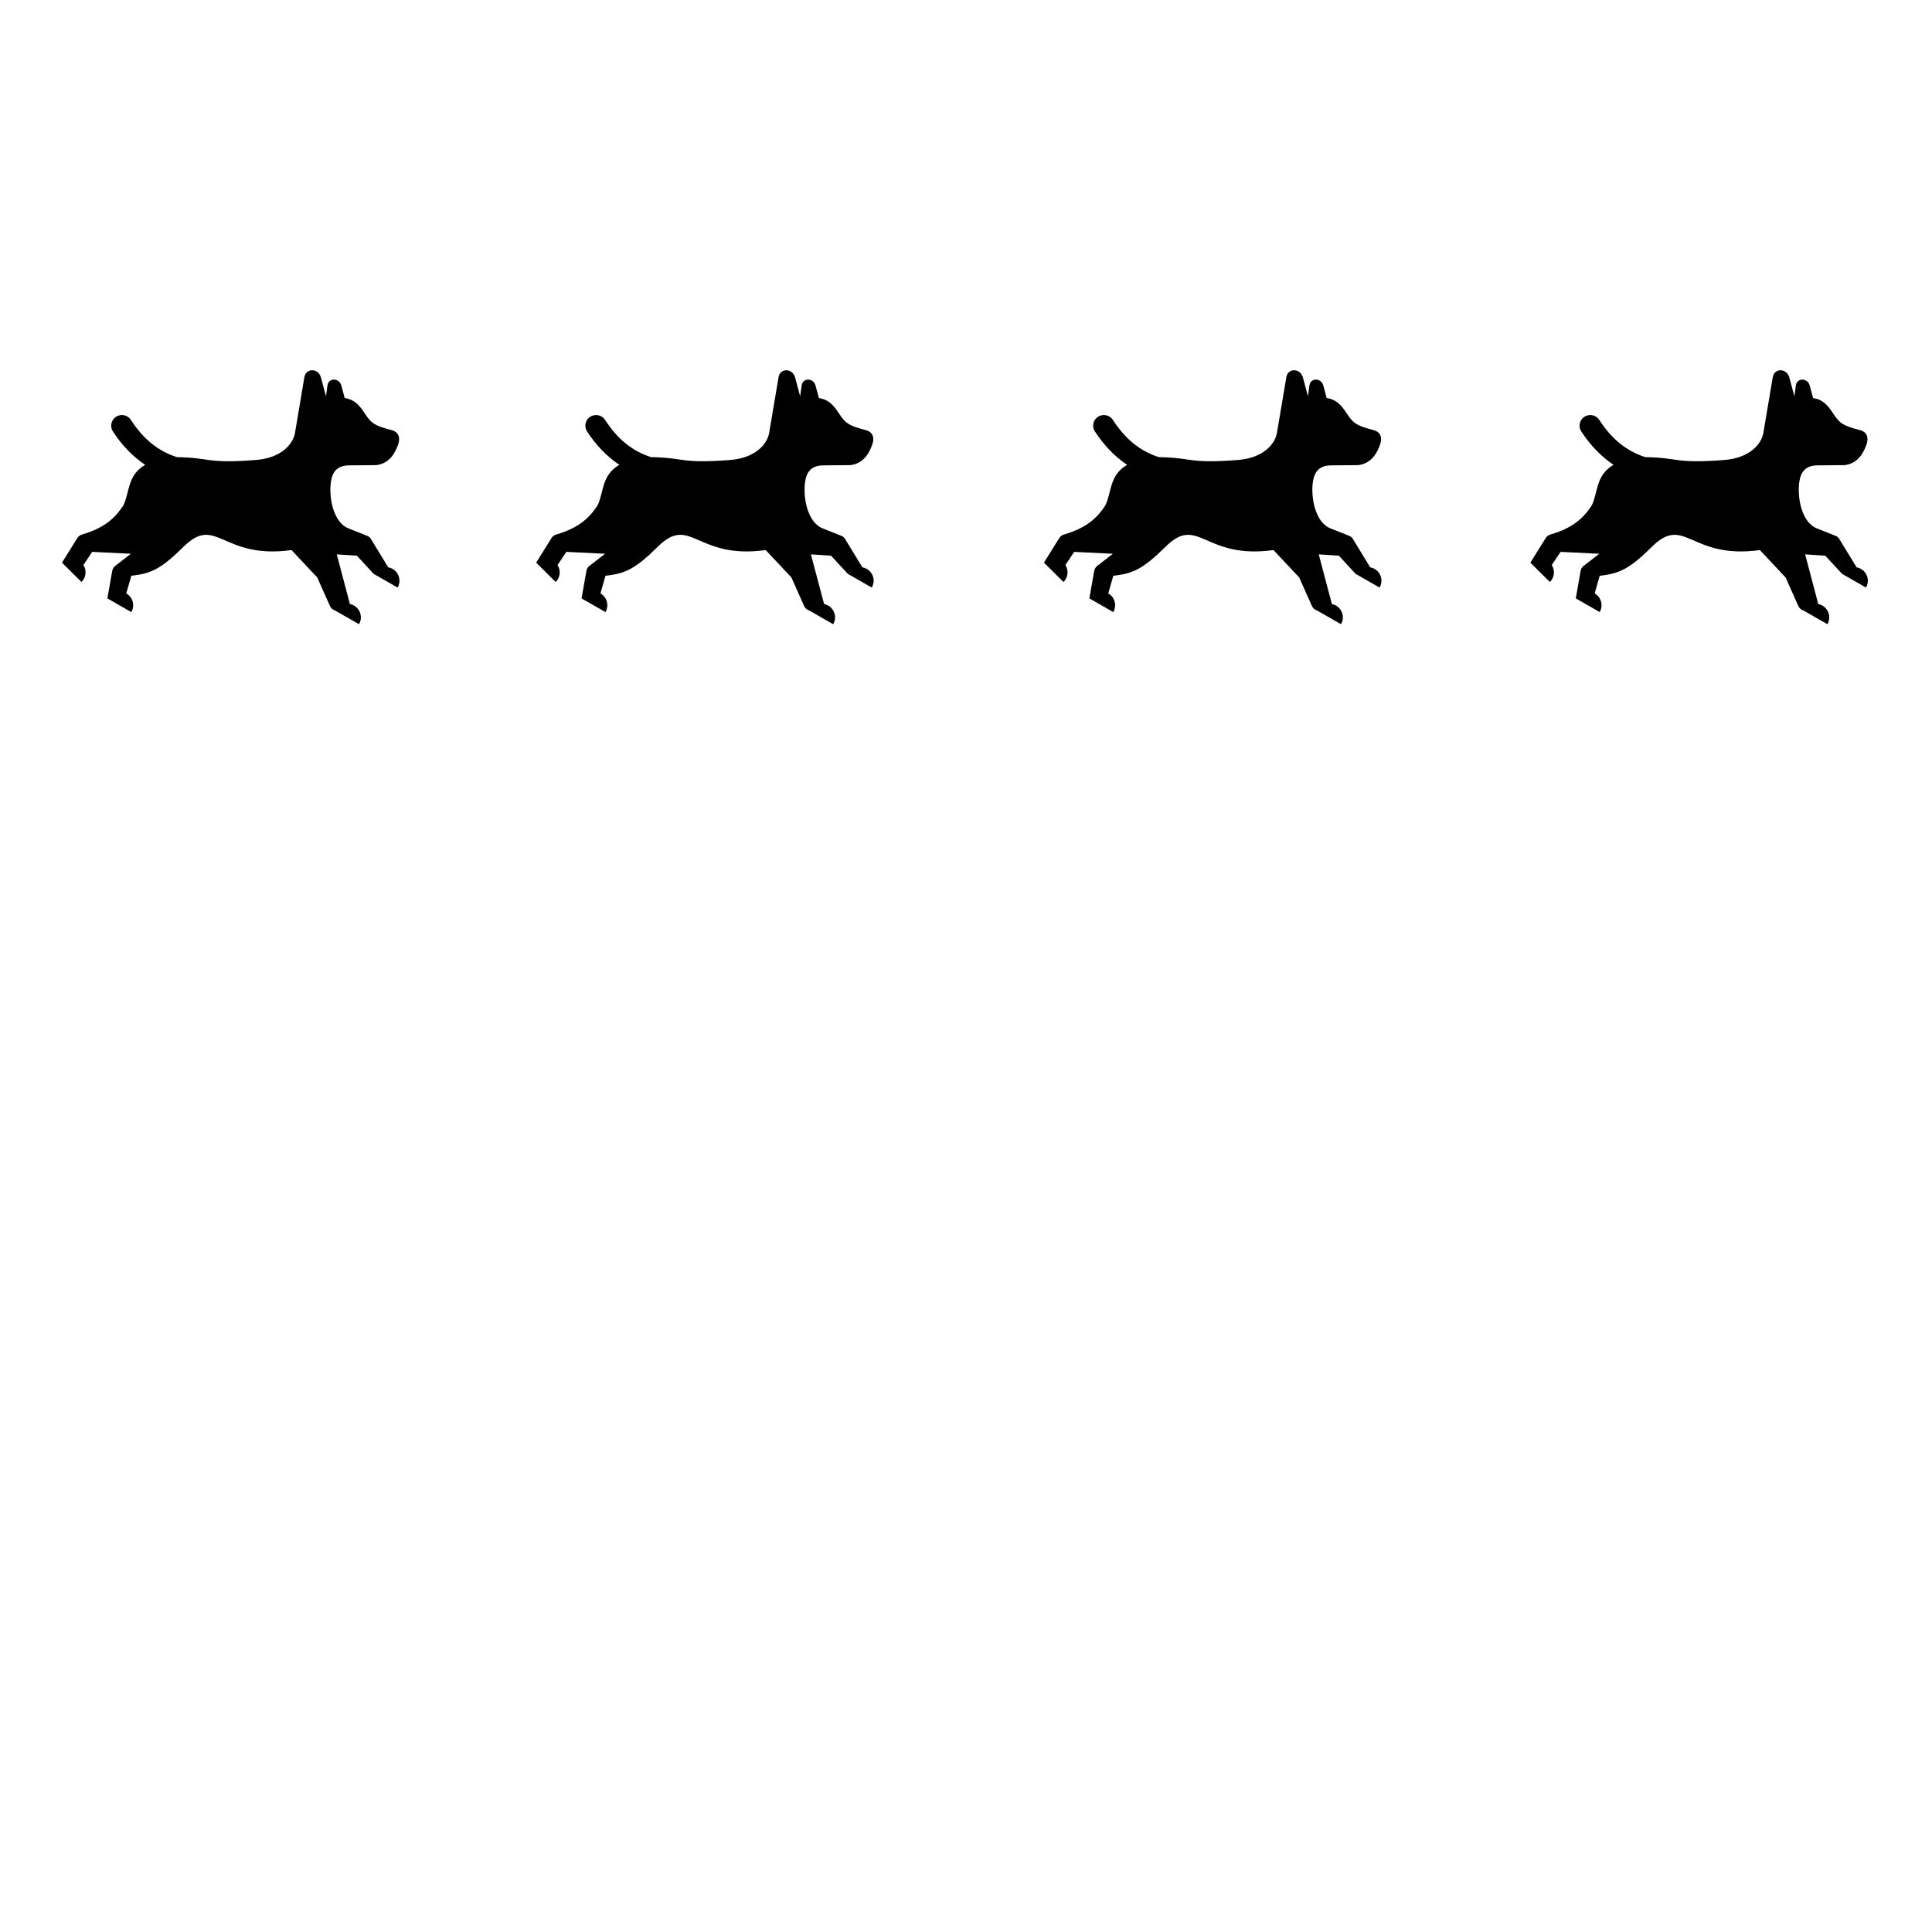
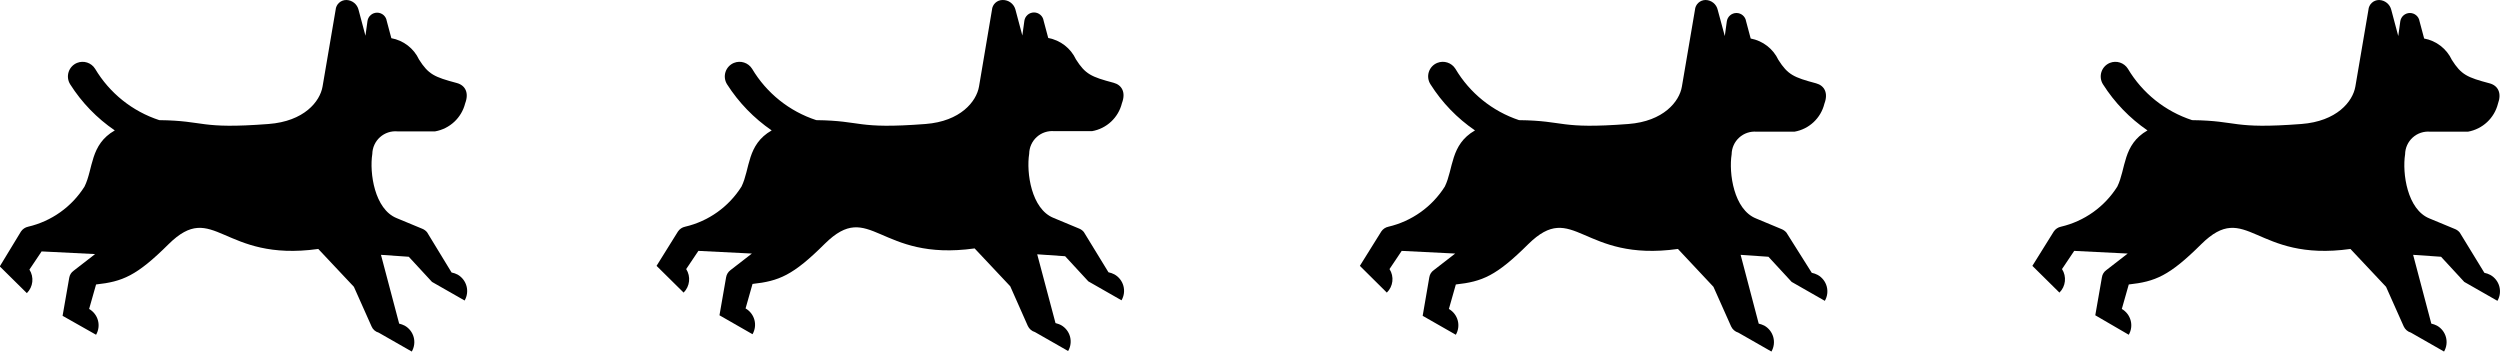
- <svg xmlns="http://www.w3.org/2000/svg" width="250" zoomAndPan="magnify" viewBox="0 0 187.5 187.5" height="250" preserveAspectRatio="xMidYMid meet" version="1.0">
+ <svg xmlns="http://www.w3.org/2000/svg" id="Layer_1" data-name="Layer 1" viewBox="0 0 233.68 32.86">
  <defs>
-     <clipPath id="id1">
-       <path d="M 52.016 35.84 L 84.953 35.84 L 84.953 60.695 L 52.016 60.695 Z M 52.016 35.84 " clip-rule="nonzero" />
+     <style>.cls-1{fill:none;}.cls-2{clip-path:url(#clip-path);}.cls-3{clip-path:url(#clip-path-2);}.cls-4{clip-path:url(#clip-path-3);}.cls-5{clip-path:url(#clip-path-4);}</style>
+     <clipPath id="clip-path" transform="translate(-8.02 -47.91)">
+       <rect class="cls-1" x="69.35" y="47.79" width="43.92" height="33.14" />
    </clipPath>
-     <clipPath id="id2">
-       <path d="M 101.297 35.84 L 134.234 35.84 L 134.234 60.695 L 101.297 60.695 Z M 101.297 35.84 " clip-rule="nonzero" />
+     <clipPath id="clip-path-2" transform="translate(-8.02 -47.91)">
+       <rect class="cls-1" x="135.06" y="47.79" width="43.92" height="33.14" />
    </clipPath>
-     <clipPath id="id3">
-       <path d="M 148.504 35.84 L 181.441 35.84 L 181.441 60.695 L 148.504 60.695 Z M 148.504 35.84 " clip-rule="nonzero" />
+     <clipPath id="clip-path-3" transform="translate(-8.02 -47.91)">
+       <rect class="cls-1" x="198.01" y="47.79" width="43.92" height="33.14" />
    </clipPath>
-     <clipPath id="id4">
-       <path d="M 6 35.84 L 38.934 35.84 L 38.934 60.695 L 6 60.695 Z M 6 35.84 " clip-rule="nonzero" />
+     <clipPath id="clip-path-4" transform="translate(-8.02 -47.91)">
+       <rect class="cls-1" x="8" y="47.79" width="43.91" height="33.14" />
    </clipPath>
  </defs>
-   <g clip-path="url(#id1)">
-     <path fill="#000000" d="M 76.309 35.934 C 75.957 35.934 75.617 36.164 75.555 36.629 L 74.645 42.016 C 74.469 43.062 73.352 44.449 70.859 44.641 C 65.945 45.016 66.48 44.41 63.199 44.367 C 61.395 43.801 59.941 42.629 58.734 40.77 C 58.469 40.34 57.93 40.168 57.461 40.355 C 56.848 40.602 56.621 41.336 56.98 41.879 C 57.848 43.215 58.902 44.301 60.105 45.113 C 58.359 46.113 58.605 47.801 57.992 49.051 C 57.191 50.262 56.211 51.207 54.035 51.859 C 53.828 51.906 53.648 52.027 53.535 52.199 L 52.035 54.605 L 53.93 56.484 C 54.371 56.043 54.449 55.359 54.109 54.836 L 54.965 53.559 L 58.723 53.742 L 57.219 54.906 C 57.055 55.027 56.945 55.207 56.91 55.41 L 56.441 58.074 L 58.762 59.402 C 59.129 58.766 58.91 57.957 58.273 57.59 L 58.762 55.875 C 60.613 55.676 61.594 55.281 63.836 53.059 C 67.027 49.902 67.559 54.328 74.309 53.383 L 76.805 56.039 L 78.039 58.812 C 78.133 59.023 78.316 59.184 78.539 59.25 L 80.863 60.578 C 81.23 59.941 81.012 59.133 80.371 58.766 C 80.246 58.699 80.113 58.648 79.977 58.617 L 78.699 53.801 L 80.652 53.93 L 82.285 55.695 L 84.605 57.023 C 84.977 56.387 84.758 55.578 84.113 55.211 C 83.984 55.137 83.844 55.086 83.695 55.059 L 81.969 52.234 C 81.887 52.129 81.773 52.051 81.648 52 L 79.844 51.281 C 78.285 50.664 77.926 48.113 78.137 46.75 C 78.285 45.777 78.75 45.176 79.895 45.164 L 82.535 45.141 C 83.902 44.973 84.402 43.828 84.641 43.176 C 84.922 42.41 84.641 41.91 84.062 41.754 C 82.473 41.336 82.074 41.148 81.41 40.109 C 80.824 39.195 80.297 38.75 79.473 38.629 L 79.148 37.422 C 78.934 36.648 77.898 36.641 77.797 37.422 L 77.656 38.461 L 77.164 36.629 C 77.035 36.168 76.664 35.934 76.309 35.934 Z M 76.309 35.934 " fill-opacity="1" fill-rule="nonzero" />
+   <g class="cls-2">
+     <path d="M101.74,47.91a1,1,0,0,0-1,.93L99.53,56c-.24,1.4-1.73,3.25-5,3.5-6.55.5-5.84-.31-10.21-.36a10.93,10.93,0,0,1-6-4.8,1.39,1.39,0,0,0-1.7-.55,1.37,1.37,0,0,0-.64,2,15.07,15.07,0,0,0,4.17,4.31c-2.33,1.33-2,3.58-2.82,5.25a8.51,8.51,0,0,1-5.27,3.75,1.06,1.06,0,0,0-.67.45l-2,3.21,2.53,2.5a1.77,1.77,0,0,0,.24-2.2l1.14-1.7,5,.25-2,1.55a1.05,1.05,0,0,0-.41.67l-.62,3.55,3.09,1.77a1.76,1.76,0,0,0-.65-2.41l.65-2.29c2.47-.27,3.78-.79,6.76-3.76,4.26-4.2,5,1.7,14,.44l3.33,3.54,1.64,3.7a1.07,1.07,0,0,0,.67.58l3.1,1.77a1.76,1.76,0,0,0-.66-2.42,2.5,2.5,0,0,0-.52-.19l-1.71-6.43,2.61.18,2.17,2.35,3.1,1.77a1.76,1.76,0,0,0-.66-2.42,2.07,2.07,0,0,0-.56-.2l-2.3-3.76a1.06,1.06,0,0,0-.43-.32l-2.4-1c-2.08-.83-2.56-4.23-2.28-6a2.15,2.15,0,0,1,2.35-2.11l3.52,0a3.5,3.5,0,0,0,2.8-2.62c.38-1,0-1.69-.77-1.9-2.12-.56-2.65-.81-3.53-2.19a3.57,3.57,0,0,0-2.59-2l-.43-1.61a.91.91,0,0,0-1.8,0l-.19,1.38-.65-2.44A1.21,1.21,0,0,0,101.74,47.91Z" transform="translate(-8.02 -47.91)" />
  </g>
-   <g clip-path="url(#id2)">
-     <path fill="#000000" d="M 125.59 35.934 C 125.238 35.934 124.898 36.164 124.836 36.629 L 123.926 42.016 C 123.75 43.062 122.633 44.449 120.141 44.641 C 115.23 45.016 115.762 44.41 112.48 44.367 C 110.676 43.801 109.223 42.629 108.016 40.77 C 107.75 40.34 107.211 40.168 106.742 40.355 C 106.133 40.602 105.902 41.336 106.266 41.879 C 107.129 43.215 108.184 44.301 109.387 45.113 C 107.645 46.113 107.887 47.801 107.273 49.051 C 106.473 50.262 105.492 51.207 103.316 51.859 C 103.109 51.906 102.934 52.027 102.816 52.199 L 101.316 54.605 L 103.211 56.484 C 103.656 56.043 103.73 55.359 103.395 54.836 L 104.25 53.559 L 108.004 53.742 L 106.504 54.906 C 106.336 55.027 106.227 55.207 106.191 55.41 L 105.723 58.074 L 108.043 59.402 C 108.414 58.766 108.195 57.957 107.555 57.59 L 108.047 55.875 C 109.895 55.676 110.875 55.281 113.117 53.059 C 116.309 49.902 116.84 54.328 123.59 53.383 L 126.086 56.039 L 127.32 58.812 C 127.418 59.023 127.598 59.184 127.82 59.25 L 130.145 60.578 C 130.512 59.941 130.293 59.133 129.652 58.766 C 129.527 58.699 129.395 58.648 129.258 58.617 L 127.984 53.801 L 129.938 53.93 L 131.566 55.695 L 133.887 57.023 C 134.258 56.387 134.039 55.578 133.398 55.211 C 133.27 55.137 133.125 55.086 132.977 55.059 L 131.254 52.234 C 131.168 52.129 131.059 52.051 130.93 52 L 129.125 51.281 C 127.57 50.664 127.207 48.113 127.418 46.75 C 127.566 45.777 128.035 45.176 129.176 45.164 L 131.816 45.141 C 133.184 44.973 133.688 43.828 133.922 43.176 C 134.203 42.41 133.922 41.91 133.344 41.754 C 131.758 41.336 131.355 41.148 130.691 40.109 C 130.105 39.195 129.578 38.75 128.754 38.629 L 128.43 37.422 C 128.215 36.648 127.18 36.641 127.078 37.422 L 126.938 38.461 L 126.445 36.629 C 126.32 36.168 125.945 35.934 125.59 35.934 Z M 125.59 35.934 " fill-opacity="1" fill-rule="nonzero" />
+   <g class="cls-3">
+     <path d="M167.45,47.91a1,1,0,0,0-1,.93L165.23,56c-.23,1.4-1.72,3.25-5,3.5-6.55.5-5.84-.31-10.22-.36a10.94,10.94,0,0,1-5.95-4.8,1.39,1.39,0,0,0-1.7-.55,1.36,1.36,0,0,0-.63,2,14.78,14.78,0,0,0,4.16,4.31c-2.32,1.33-2,3.58-2.82,5.25a8.54,8.54,0,0,1-5.27,3.75,1.06,1.06,0,0,0-.67.45l-2,3.21,2.52,2.5a1.75,1.75,0,0,0,.25-2.2l1.14-1.7,5,.25-2,1.55a1,1,0,0,0-.42.67L141,77.43l3.1,1.77a1.76,1.76,0,0,0-.65-2.41l.65-2.29c2.47-.27,3.77-.79,6.76-3.76,4.26-4.2,5,1.7,14,.44l3.32,3.54,1.65,3.7a1.07,1.07,0,0,0,.67.58l3.1,1.77a1.77,1.77,0,0,0-.66-2.42,2.39,2.39,0,0,0-.53-.19l-1.69-6.43,2.6.18,2.17,2.35,3.1,1.77a1.76,1.76,0,0,0-.66-2.42,2.07,2.07,0,0,0-.56-.2L175,69.65a1.16,1.16,0,0,0-.44-.32l-2.4-1c-2.08-.83-2.56-4.23-2.28-6a2.15,2.15,0,0,1,2.34-2.11l3.53,0a3.5,3.5,0,0,0,2.8-2.62c.38-1,0-1.69-.77-1.9-2.11-.56-2.65-.81-3.53-2.19a3.59,3.59,0,0,0-2.59-2l-.43-1.61a.91.91,0,0,0-1.8,0l-.19,1.38-.66-2.44A1.18,1.18,0,0,0,167.45,47.91Z" transform="translate(-8.02 -47.91)" />
  </g>
-   <g clip-path="url(#id3)">
-     <path fill="#000000" d="M 172.797 35.934 C 172.445 35.934 172.105 36.164 172.043 36.629 L 171.133 42.016 C 170.957 43.062 169.84 44.449 167.348 44.641 C 162.434 45.016 162.969 44.41 159.688 44.367 C 157.883 43.801 156.43 42.629 155.223 40.77 C 154.957 40.34 154.418 40.168 153.949 40.355 C 153.336 40.602 153.109 41.336 153.469 41.879 C 154.336 43.215 155.391 44.301 156.594 45.113 C 154.848 46.113 155.094 47.801 154.48 49.051 C 153.68 50.262 152.699 51.207 150.523 51.859 C 150.316 51.906 150.137 52.027 150.023 52.199 L 148.52 54.605 L 150.418 56.484 C 150.859 56.043 150.938 55.359 150.598 54.836 L 151.453 53.559 L 155.211 53.742 L 153.707 54.906 C 153.543 55.027 153.43 55.207 153.398 55.41 L 152.93 58.074 L 155.25 59.402 C 155.617 58.766 155.398 57.957 154.762 57.59 L 155.25 55.875 C 157.102 55.676 158.082 55.281 160.324 53.059 C 163.516 49.902 164.047 54.328 170.793 53.383 L 173.289 56.039 L 174.527 58.812 C 174.621 59.023 174.805 59.184 175.027 59.25 L 177.352 60.578 C 177.719 59.941 177.5 59.133 176.859 58.766 C 176.734 58.699 176.602 58.648 176.461 58.617 L 175.188 53.801 L 177.141 53.93 L 178.773 55.695 L 181.094 57.023 C 181.465 56.387 181.242 55.578 180.602 55.211 C 180.473 55.137 180.332 55.086 180.184 55.059 L 178.457 52.234 C 178.371 52.129 178.262 52.051 178.137 52 L 176.332 51.281 C 174.773 50.664 174.414 48.113 174.625 46.75 C 174.773 45.777 175.238 45.176 176.383 45.164 L 179.023 45.141 C 180.391 44.973 180.891 43.828 181.129 43.176 C 181.41 42.41 181.129 41.91 180.551 41.754 C 178.961 41.336 178.562 41.148 177.898 40.109 C 177.312 39.195 176.785 38.75 175.961 38.629 L 175.633 37.422 C 175.422 36.648 174.387 36.641 174.285 37.422 L 174.145 38.461 L 173.652 36.629 C 173.523 36.168 173.152 35.934 172.797 35.934 Z M 172.797 35.934 " fill-opacity="1" fill-rule="nonzero" />
+   <g class="cls-4">
+     <path d="M230.4,47.91a1,1,0,0,0-1,.93L228.18,56c-.24,1.4-1.73,3.25-5.05,3.5-6.55.5-5.84-.31-10.21-.36a10.93,10.93,0,0,1-6-4.8,1.38,1.38,0,0,0-1.69-.55,1.37,1.37,0,0,0-.64,2,14.91,14.91,0,0,0,4.16,4.31c-2.33,1.33-2,3.58-2.82,5.25a8.51,8.51,0,0,1-5.27,3.75,1.06,1.06,0,0,0-.67.45l-2,3.21,2.53,2.5a1.76,1.76,0,0,0,.24-2.2l1.14-1.7,5,.25-2,1.55a1,1,0,0,0-.41.67l-.62,3.55L207,79.2a1.76,1.76,0,0,0-.65-2.41L207,74.5c2.47-.27,3.78-.79,6.77-3.76,4.25-4.2,5,1.7,13.95.44l3.33,3.54,1.65,3.7a1.07,1.07,0,0,0,.67.58l3.1,1.77a1.76,1.76,0,0,0-.66-2.42,2.22,2.22,0,0,0-.53-.19l-1.7-6.43,2.61.18,2.17,2.35,3.1,1.77a1.76,1.76,0,0,0-.66-2.42,2.07,2.07,0,0,0-.56-.2l-2.3-3.76a1.1,1.1,0,0,0-.42-.32l-2.41-1c-2.08-.83-2.56-4.23-2.28-6a2.15,2.15,0,0,1,2.35-2.11l3.52,0a3.53,3.53,0,0,0,2.81-2.62c.37-1,0-1.69-.78-1.9-2.12-.56-2.65-.81-3.53-2.19a3.57,3.57,0,0,0-2.59-2l-.43-1.61a.91.91,0,0,0-1.8,0l-.19,1.38-.65-2.44A1.21,1.21,0,0,0,230.4,47.91Z" transform="translate(-8.02 -47.91)" />
  </g>
-   <g clip-path="url(#id4)">
-     <path fill="#000000" d="M 30.293 35.934 C 29.938 35.934 29.598 36.164 29.535 36.629 L 28.629 42.016 C 28.449 43.062 27.336 44.449 24.84 44.641 C 19.93 45.016 20.461 44.41 17.184 44.367 C 15.375 43.801 13.922 42.629 12.715 40.77 C 12.449 40.34 11.91 40.168 11.441 40.355 C 10.832 40.602 10.602 41.336 10.965 41.879 C 11.828 43.215 12.883 44.301 14.09 45.113 C 12.344 46.113 12.586 47.801 11.973 49.051 C 11.172 50.262 10.191 51.207 8.016 51.859 C 7.809 51.906 7.633 52.027 7.516 52.199 L 6.016 54.605 L 7.91 56.484 C 8.355 56.043 8.43 55.359 8.094 54.836 L 8.949 53.559 L 12.703 53.742 L 11.203 54.906 C 11.035 55.027 10.926 55.207 10.891 55.41 L 10.422 58.074 L 12.742 59.402 C 13.113 58.766 12.895 57.957 12.254 57.59 L 12.746 55.875 C 14.594 55.676 15.574 55.281 17.816 53.059 C 21.008 49.902 21.539 54.328 28.289 53.383 L 30.785 56.039 L 32.023 58.812 C 32.117 59.023 32.297 59.184 32.52 59.25 L 34.844 60.578 C 35.211 59.941 34.992 59.133 34.352 58.766 C 34.227 58.699 34.094 58.648 33.957 58.617 L 32.684 53.801 L 34.637 53.93 L 36.266 55.695 L 38.586 57.023 C 38.957 56.387 38.738 55.578 38.098 55.211 C 37.969 55.137 37.824 55.086 37.676 55.059 L 35.953 52.234 C 35.867 52.129 35.758 52.051 35.629 52 L 33.824 51.281 C 32.27 50.664 31.906 48.113 32.117 46.75 C 32.266 45.777 32.734 45.176 33.875 45.164 L 36.52 45.141 C 37.883 44.973 38.387 43.828 38.625 43.176 C 38.906 42.41 38.621 41.91 38.043 41.754 C 36.457 41.336 36.055 41.148 35.391 40.109 C 34.809 39.195 34.281 38.75 33.453 38.629 L 33.129 37.422 C 32.914 36.648 31.879 36.641 31.777 37.422 L 31.637 38.461 L 31.145 36.629 C 31.02 36.168 30.648 35.934 30.293 35.934 Z M 30.293 35.934 " fill-opacity="1" fill-rule="nonzero" />
+   <g class="cls-5">
+     <path d="M40.39,47.91a1,1,0,0,0-1,.93L38.17,56c-.24,1.4-1.72,3.25-5.05,3.5-6.55.5-5.84-.31-10.21-.36a10.93,10.93,0,0,1-6-4.8,1.38,1.38,0,0,0-1.69-.55,1.37,1.37,0,0,0-.64,2,14.81,14.81,0,0,0,4.17,4.31c-2.33,1.33-2,3.58-2.83,5.25a8.51,8.51,0,0,1-5.27,3.75,1.08,1.08,0,0,0-.67.45L8,72.81l2.53,2.5a1.76,1.76,0,0,0,.24-2.2l1.14-1.7,5,.25-2,1.55a1,1,0,0,0-.42.67l-.62,3.55L17,79.2a1.76,1.76,0,0,0-.65-2.41L17,74.5c2.47-.27,3.78-.79,6.77-3.76,4.25-4.2,5,1.7,14,.44l3.33,3.54,1.65,3.7a1,1,0,0,0,.66.58l3.1,1.77a1.76,1.76,0,0,0-.66-2.42,2.31,2.31,0,0,0-.52-.19l-1.7-6.43,2.6.18,2.17,2.35L51.45,76a1.77,1.77,0,0,0-.65-2.42,2.14,2.14,0,0,0-.57-.2l-2.29-3.76a1.13,1.13,0,0,0-.43-.32l-2.41-1c-2.07-.83-2.56-4.23-2.28-6a2.16,2.16,0,0,1,2.35-2.11l3.52,0a3.53,3.53,0,0,0,2.81-2.62c.38-1,0-1.69-.78-1.9-2.11-.56-2.65-.81-3.53-2.19a3.56,3.56,0,0,0-2.59-2l-.43-1.61a.91.91,0,0,0-1.8,0l-.19,1.38-.65-2.44A1.2,1.2,0,0,0,40.39,47.91Z" transform="translate(-8.02 -47.91)" />
  </g>
</svg>
